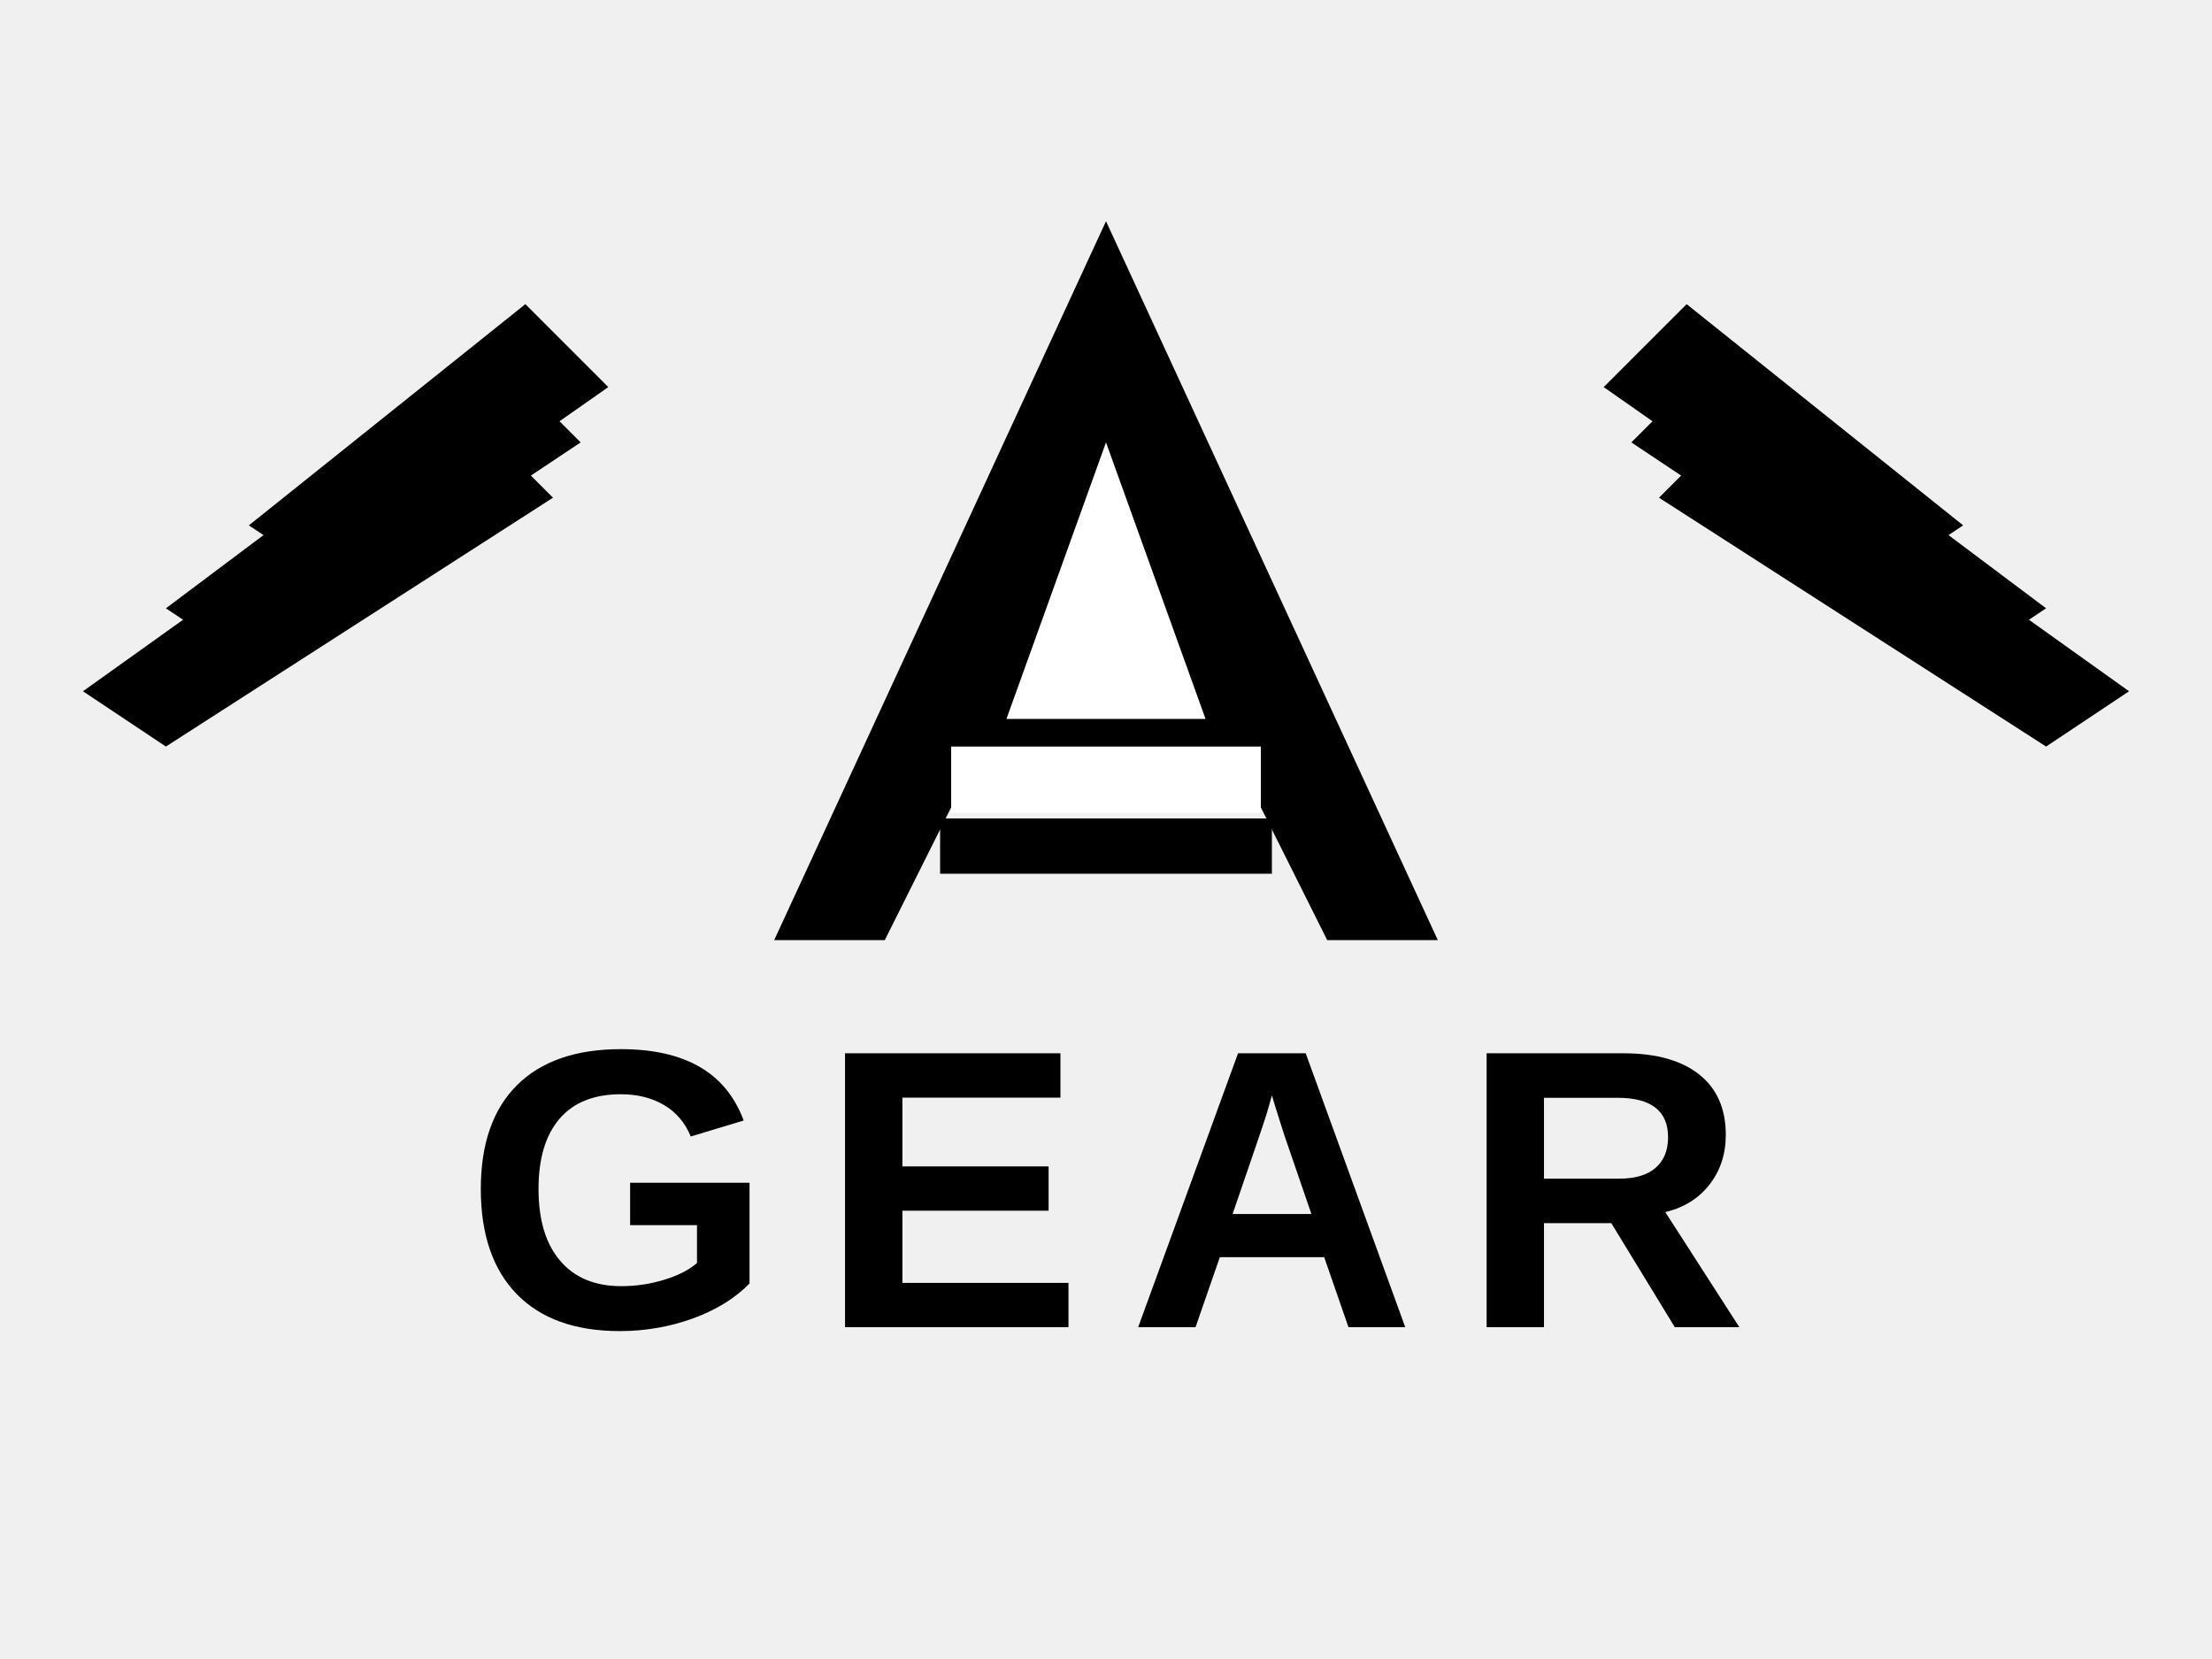
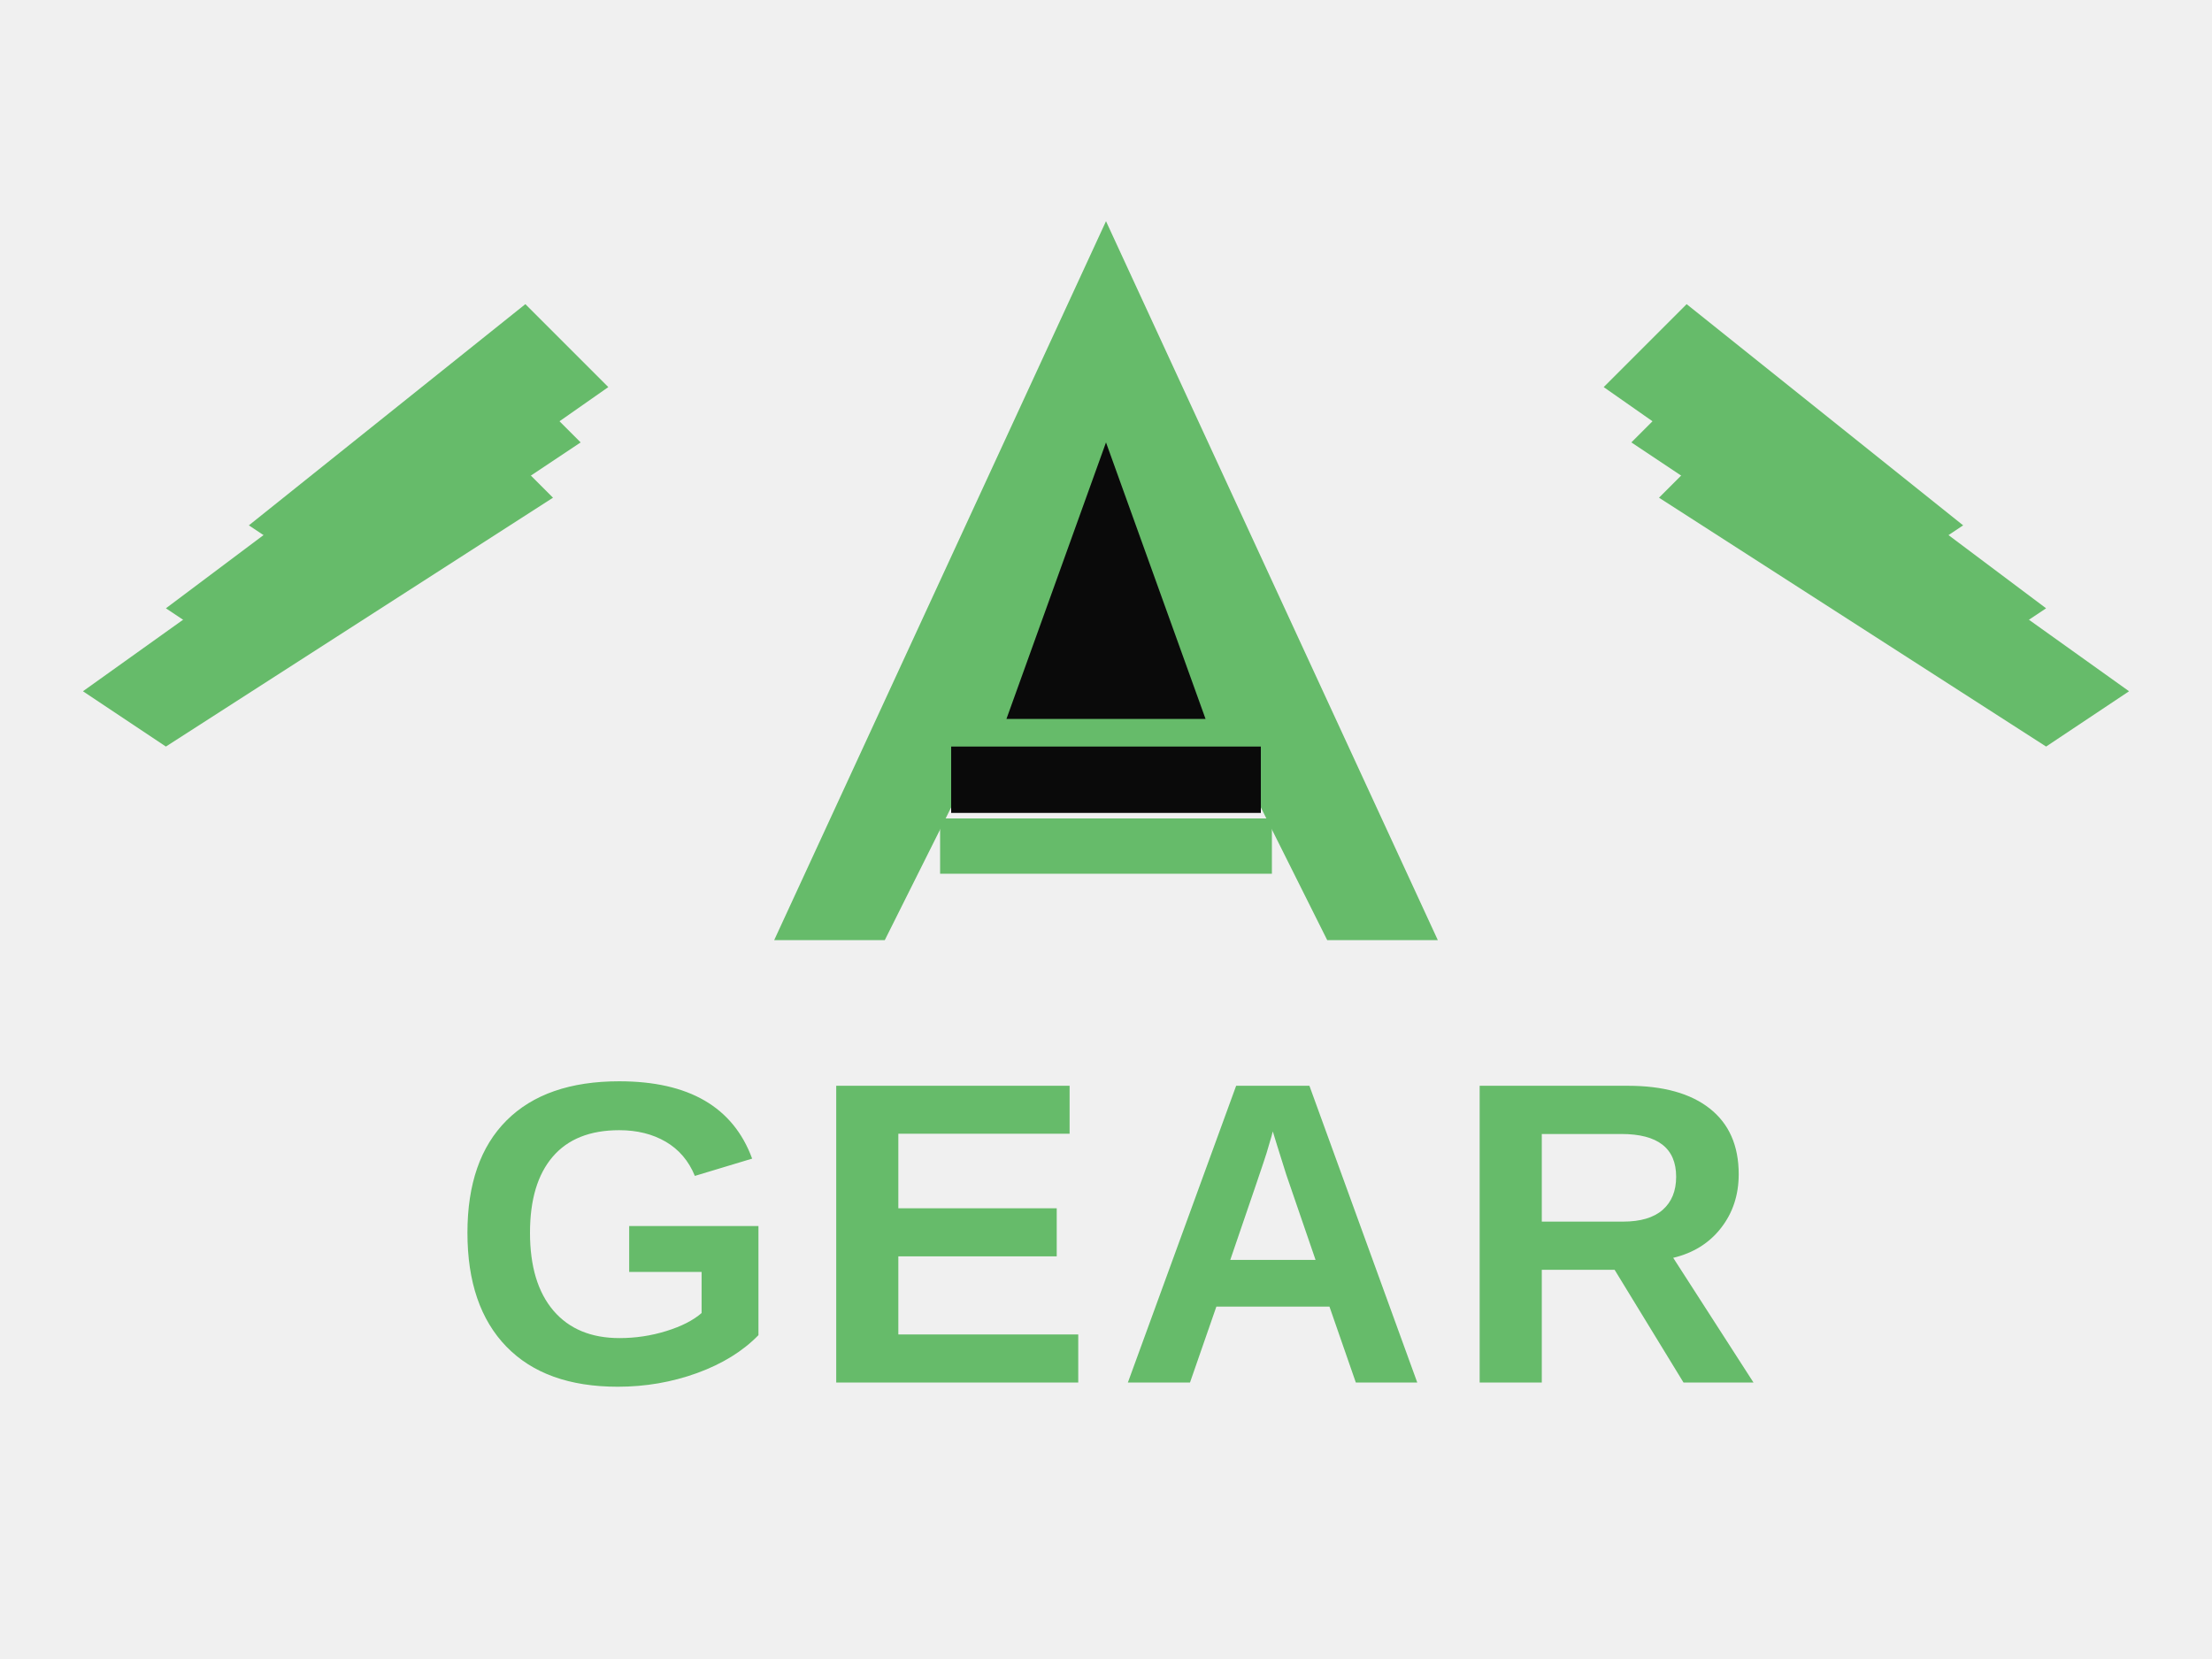
- <svg xmlns="http://www.w3.org/2000/svg" viewBox="0 0 400 300" fill="black">
+ <svg xmlns="http://www.w3.org/2000/svg" viewBox="0 0 400 300" fill="#66BB6A">
  <polygon points="45,95 95,55 110,70 60,105" />
  <polygon points="30,110 90,65 105,80 45,120" />
  <polygon points="15,125 85,75 100,90 30,135" />
  <polygon points="355,95 305,55 290,70 340,105" />
  <polygon points="370,110 310,65 295,80 355,120" />
  <polygon points="385,125 315,75 300,90 370,135" />
  <polygon points="200,40 140,170 160,170 175,140 225,140 240,170 260,170 200,40" />
-   <polygon points="200,80 182,130 218,130" fill="white" />
-   <rect x="172" y="135" width="56" height="12" fill="white" />
+   <polygon points="200,80 182,130 218,130" fill="#0A0A0A" />
+   <rect x="172" y="135" width="56" height="12" fill="#0A0A0A" />
  <rect x="170" y="148" width="60" height="10" />
-   <text x="200" y="240" text-anchor="middle" font-family="Arial Black, Arial, sans-serif" font-weight="900" font-size="72" letter-spacing="8" fill="black">GEAR</text>
+   <text x="200" y="250" text-anchor="middle" font-family="Arial Black, Arial, sans-serif" font-weight="900" font-size="78" letter-spacing="4" fill="#66BB6A">GEAR</text>
</svg>
